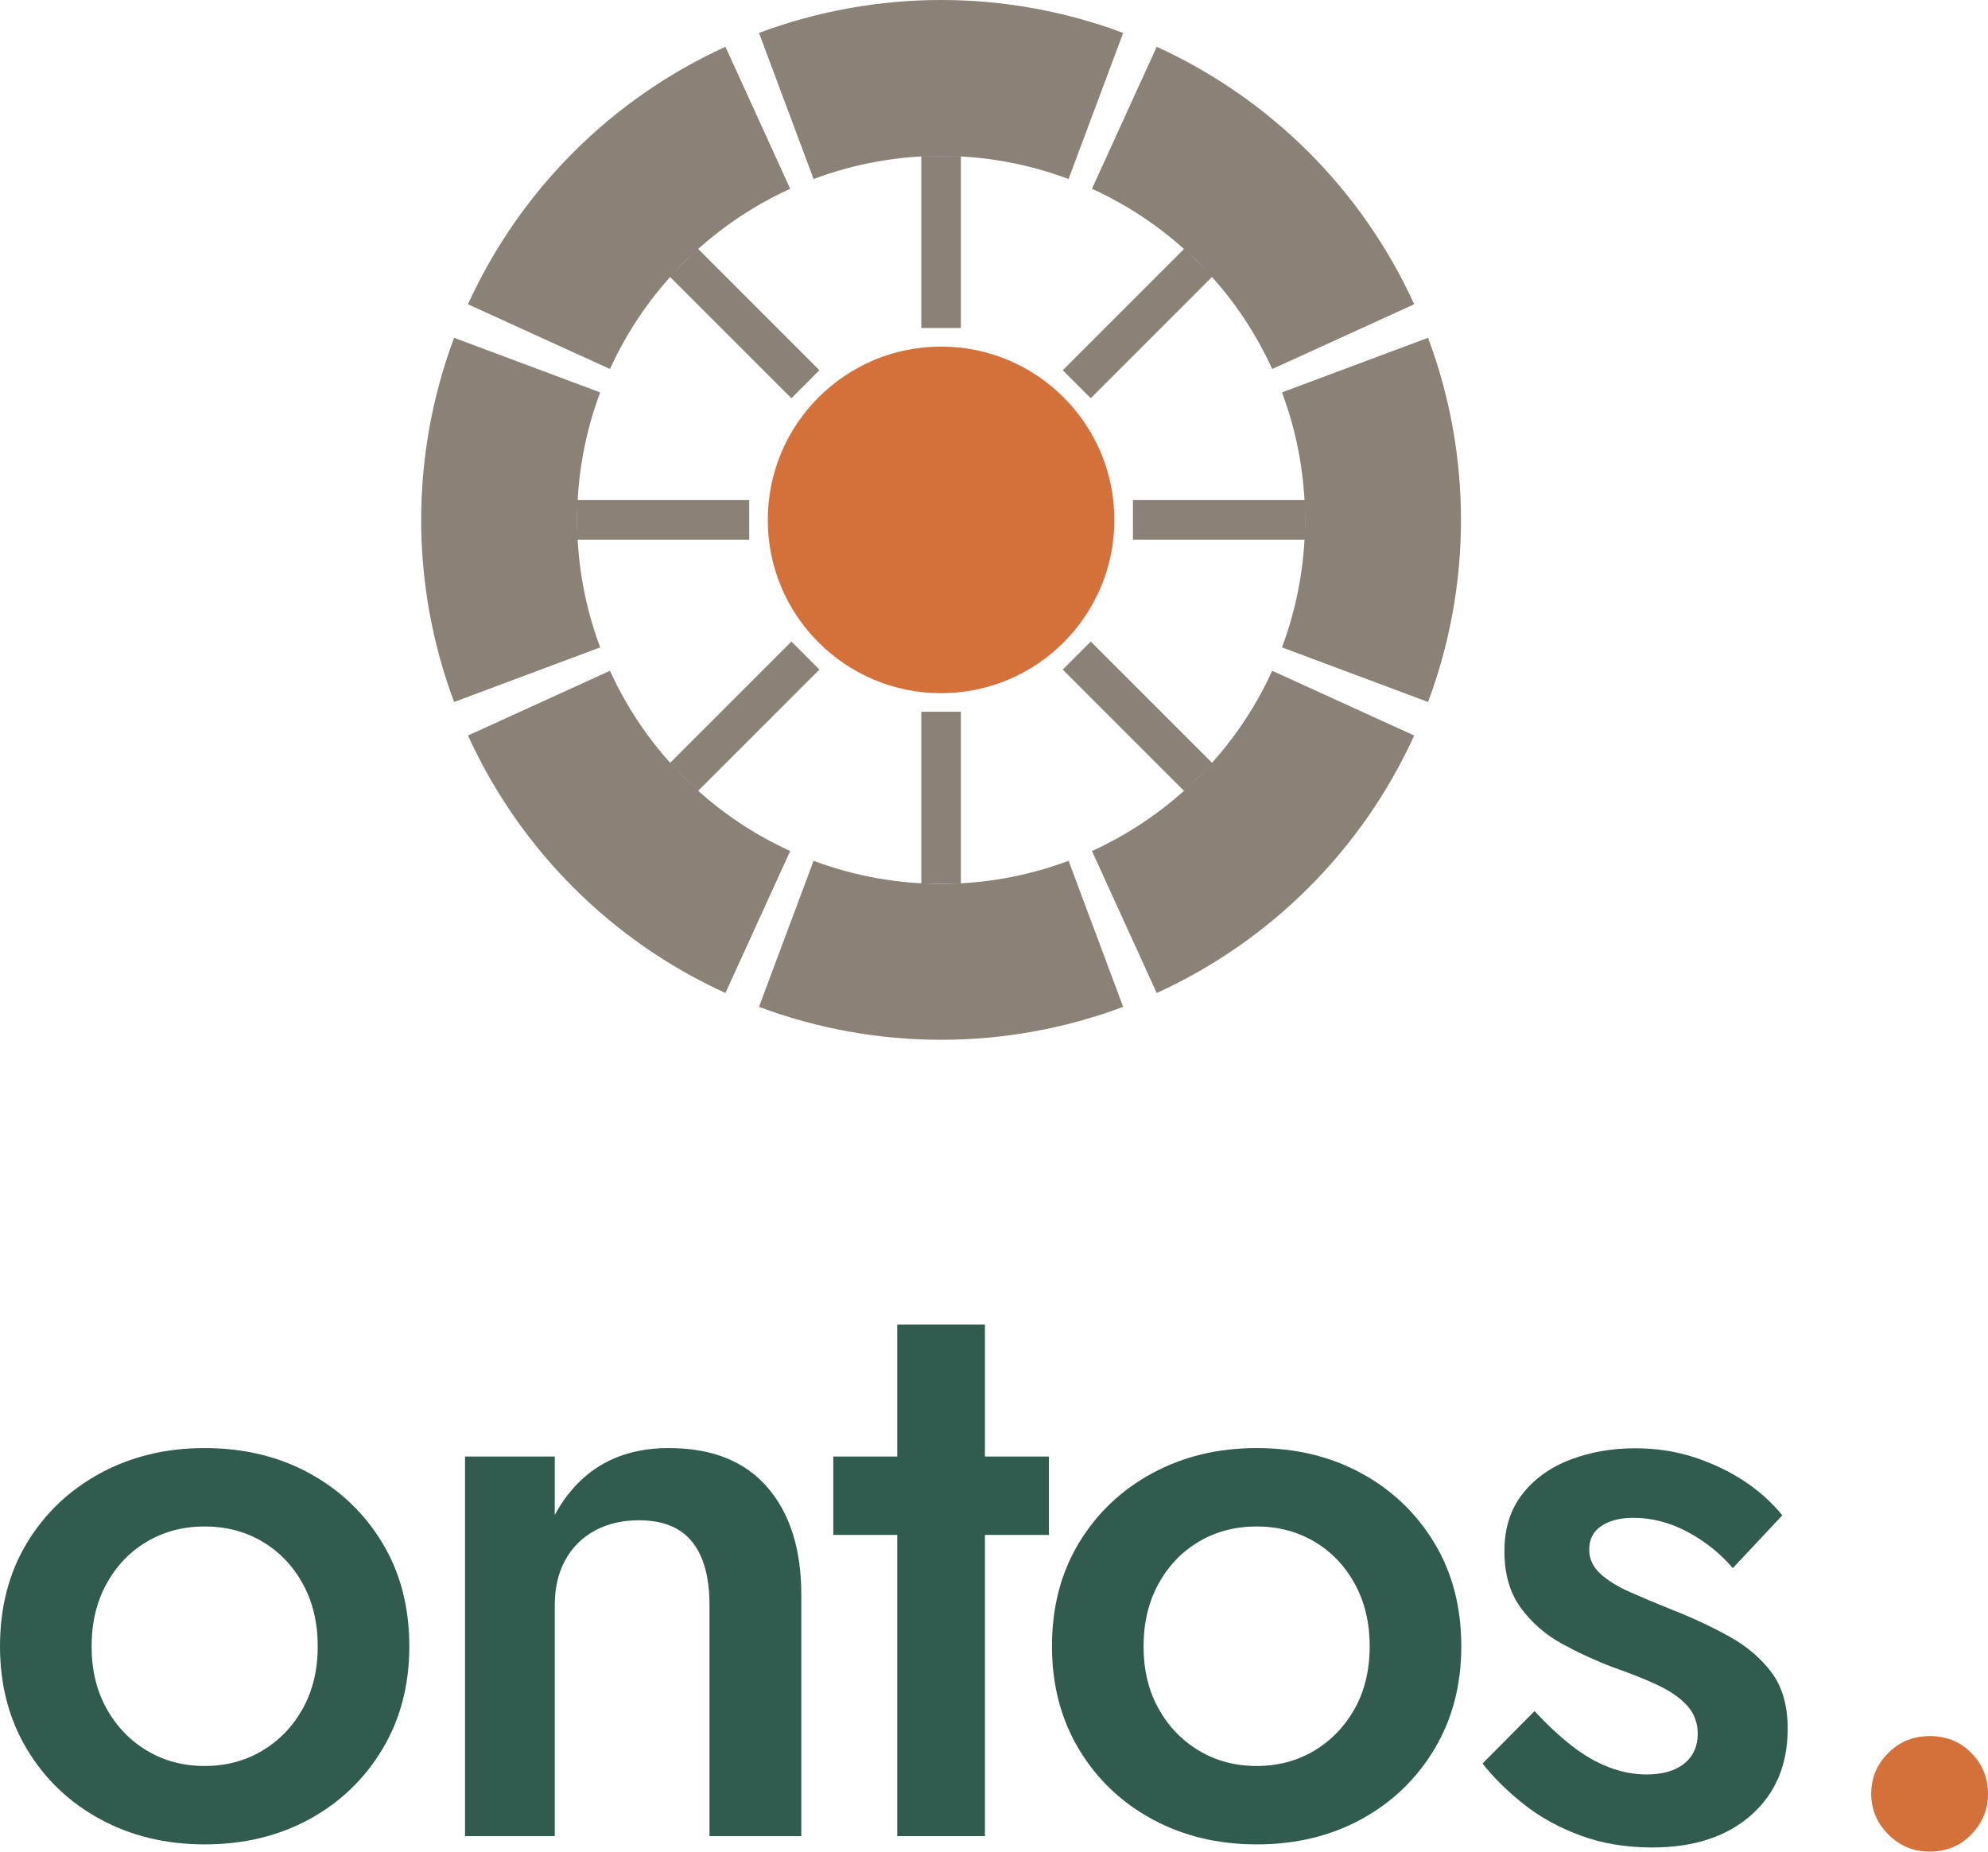
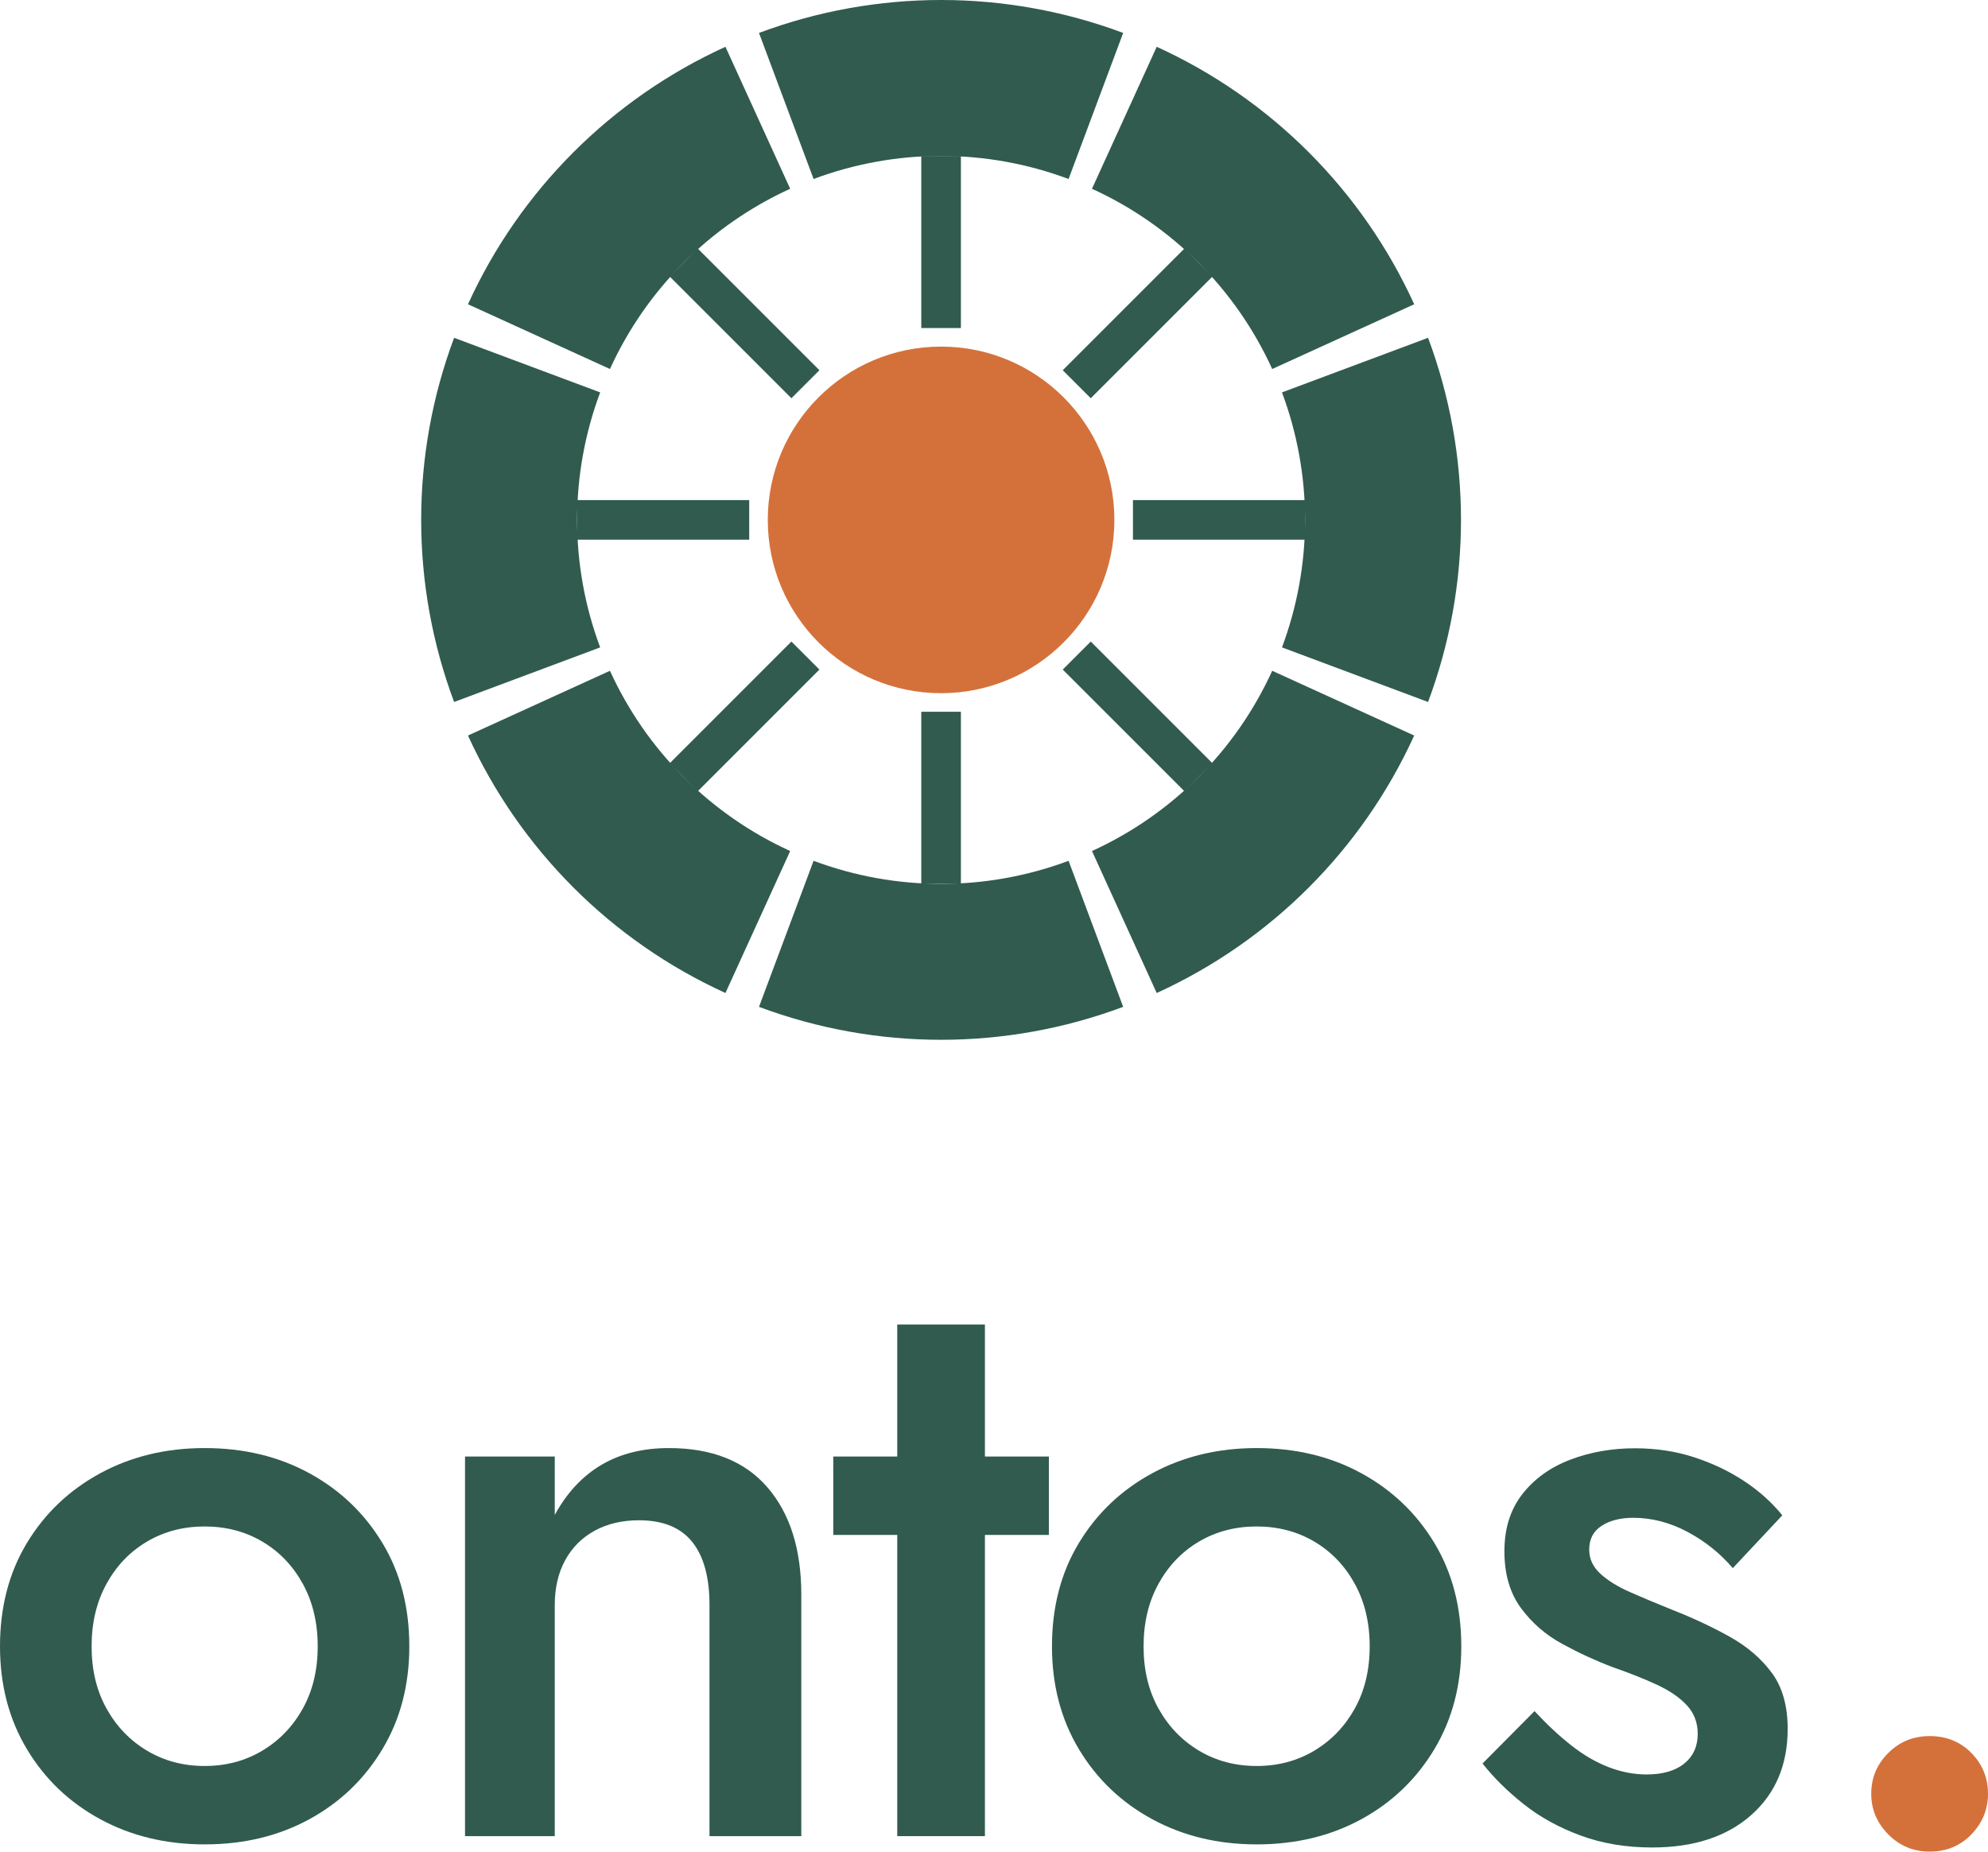
- <svg xmlns="http://www.w3.org/2000/svg" role="img" aria-label="ONTOS · vertical" viewBox="2.25 8 160.6 149.583" width="100%" overflow="visible" style="display:block;max-width:100%;height:auto;color:#8a8177">
-   <svg x="28.275" y="0" width="100" height="100" viewBox="0 0 100 100" color="#8a8177" aria-hidden="true" overflow="visible">
+ <svg xmlns="http://www.w3.org/2000/svg" role="img" aria-label="ONTOS · vertical" viewBox="2.25 8 160.6 149.583" width="100%" overflow="visible" style="display:block;max-width:100%;height:auto;color:#315b4e">
+   <svg x="28.275" y="0" width="100" height="100" viewBox="0 0 100 100" color="#315b4e" aria-hidden="true" overflow="visible">
    <path d="M35.29,10.66 A42,42 0 0 1 64.71,10.66 L60.3,22.46 A29.4,29.4 0 0 0 39.7,22.46 Z" fill="currentColor" />
    <path d="M67.42,11.78 A42,42 0 0 1 88.22,32.58 L76.75,37.81 A29.4,29.4 0 0 0 62.19,23.25 Z" fill="currentColor" />
    <path d="M89.34,35.29 A42,42 0 0 1 89.34,64.71 L77.54,60.3 A29.4,29.4 0 0 0 77.54,39.7 Z" fill="currentColor" />
    <path d="M88.22,67.42 A42,42 0 0 1 67.42,88.22 L62.19,76.75 A29.4,29.4 0 0 0 76.75,62.19 Z" fill="currentColor" />
    <path d="M64.71,89.34 A42,42 0 0 1 35.29,89.34 L39.7,77.54 A29.4,29.4 0 0 0 60.3,77.54 Z" fill="currentColor" />
    <path d="M32.58,88.22 A42,42 0 0 1 11.78,67.42 L23.25,62.19 A29.4,29.4 0 0 0 37.81,76.75 Z" fill="currentColor" />
    <path d="M10.66,64.71 A42,42 0 0 1 10.66,35.29 L22.46,39.7 A29.4,29.4 0 0 0 22.46,60.3 Z" fill="currentColor" />
    <path d="M11.78,32.58 A42,42 0 0 1 32.58,11.78 L37.81,23.25 A29.4,29.4 0 0 0 23.25,37.81 Z" fill="currentColor" />
    <line x1="50.00" y1="34.50" x2="50.00" y2="20.60" stroke="currentColor" stroke-width="3.2" />
    <line x1="60.96" y1="39.04" x2="70.79" y2="29.21" stroke="currentColor" stroke-width="3.2" />
    <line x1="65.50" y1="50.00" x2="79.40" y2="50.00" stroke="currentColor" stroke-width="3.2" />
    <line x1="60.96" y1="60.96" x2="70.79" y2="70.79" stroke="currentColor" stroke-width="3.2" />
    <line x1="50.00" y1="65.50" x2="50.00" y2="79.40" stroke="currentColor" stroke-width="3.2" />
    <line x1="39.04" y1="60.96" x2="29.21" y2="70.79" stroke="currentColor" stroke-width="3.2" />
    <line x1="34.50" y1="50.00" x2="20.60" y2="50.00" stroke="currentColor" stroke-width="3.2" />
    <line x1="39.04" y1="39.04" x2="29.21" y2="29.21" stroke="currentColor" stroke-width="3.2" />
    <circle cx="50" cy="50" r="14" fill="#d4713b" />
  </svg>
  <g transform="translate(0 156.3333) scale(0.06666667)">
    <g fill="#315b4e">
      <path data-glyph="o" d="M33.75 -230.0Q33.75 -159.75 66.375 -105.375Q99.0 -51.0 155.25 -20.5Q211.5 10.0 281.75 10.0Q352.75 10.0 408.625 -20.5Q464.5 -51.0 497.125 -105.375Q529.75 -159.75 529.75 -230.0Q529.75 -301.25 497.125 -355.25Q464.5 -409.25 408.625 -439.75Q352.75 -470.25 281.75 -470.25Q211.5 -470.25 155.25 -439.75Q99.0 -409.25 66.375 -355.25Q33.75 -301.25 33.75 -230.0ZM144.75 -230.0Q144.75 -273.0 162.875 -305.875Q181.0 -338.75 212.0 -357.0Q243.0 -375.25 281.75 -375.25Q320.5 -375.25 351.5 -357.0Q382.5 -338.75 400.625 -305.875Q418.75 -273.0 418.75 -230.0Q418.75 -187.0 400.625 -154.5Q382.5 -122.0 351.5 -103.5Q320.5 -85.0 281.75 -85.0Q243.0 -85.0 212.0 -103.5Q181.0 -122.0 162.875 -154.5Q144.75 -187.0 144.75 -230.0Z" transform="translate(0 0)" />
      <path data-glyph="n" d="M365.0 -280.0V0.0H476.25V-292.5Q476.25 -375.25 435.125 -422.75Q394.0 -470.25 315.75 -470.25Q268.5 -470.25 234.0 -449.875Q199.5 -429.5 177.5 -389.25V-460.0H68.75V0.0H177.5V-280.0Q177.5 -311.25 190.125 -334.375Q202.75 -357.5 225.875 -370.125Q249.0 -382.75 279.5 -382.75Q323.0 -382.75 344.0 -356.625Q365.0 -330.5 365.0 -280.0Z" transform="translate(528.5 0)" />
      <path data-glyph="t" d="M5.0 -460.0V-365.0H266.25V-460.0ZM82.5 -620.0V0.0H188.75V-620.0Z" transform="translate(1038.5 0)" />
      <path data-glyph="o" d="M33.75 -230.0Q33.75 -159.75 66.375 -105.375Q99.0 -51.0 155.25 -20.5Q211.5 10.0 281.75 10.0Q352.75 10.0 408.625 -20.5Q464.5 -51.0 497.125 -105.375Q529.75 -159.75 529.75 -230.0Q529.75 -301.25 497.125 -355.25Q464.5 -409.25 408.625 -439.75Q352.75 -470.25 281.75 -470.25Q211.5 -470.25 155.25 -439.75Q99.0 -409.25 66.375 -355.25Q33.75 -301.25 33.75 -230.0ZM144.75 -230.0Q144.75 -273.0 162.875 -305.875Q181.0 -338.75 212.0 -357.0Q243.0 -375.25 281.75 -375.25Q320.5 -375.25 351.5 -357.0Q382.5 -338.75 400.625 -305.875Q418.75 -273.0 418.75 -230.0Q418.75 -187.0 400.625 -154.5Q382.5 -122.0 351.5 -103.5Q320.5 -85.0 281.75 -85.0Q243.0 -85.0 212.0 -103.5Q181.0 -122.0 162.875 -154.5Q144.75 -187.0 144.75 -230.0Z" transform="translate(1274.75 0)" />
      <path data-glyph="s" d="M90.0 -151.5 27.0 -88.0Q47.25 -62.25 76.875 -38.75Q106.5 -15.25 145.75 -0.75Q185.0 13.75 232.5 13.75Q308.0 13.75 352.375 -25.375Q396.75 -64.5 396.75 -130.0Q396.75 -171.75 377.625 -197.75Q358.5 -223.75 326.5 -241.625Q294.5 -259.5 256.25 -274.5Q228.25 -285.75 205.625 -295.75Q183.0 -305.75 169.625 -318.125Q156.25 -330.5 156.25 -347.25Q156.25 -366.25 171.25 -376.0Q186.25 -385.75 209.5 -385.75Q243.5 -385.75 275.5 -368.625Q307.5 -351.5 330.25 -324.75L390.25 -388.75Q371.25 -412.25 344.0 -430.25Q316.75 -448.25 283.375 -459.125Q250.0 -470.0 211.75 -470.0Q169.75 -470.0 133.5 -456.25Q97.25 -442.5 75.375 -414.625Q53.5 -386.75 53.5 -345.25Q53.5 -303.75 73.375 -276.625Q93.25 -249.5 123.5 -233.0Q153.75 -216.5 184.75 -204.75Q215.75 -194.0 238.75 -183.25Q261.75 -172.5 274.75 -158.375Q287.75 -144.25 287.75 -124.0Q287.75 -101.25 271.5 -88.0Q255.25 -74.75 225.75 -74.75Q202.75 -74.75 179.75 -83.625Q156.75 -92.5 134.625 -109.875Q112.5 -127.25 90.0 -151.5Z" transform="translate(1803.25 0)" />
    </g>
    <g fill="#d4713b">
      <path data-glyph="." d="M83.75 -51.25Q83.75 -23.0 104.375 -2.125Q125.0 18.75 154.5 18.75Q185.0 18.75 205.125 -2.125Q225.25 -23.0 225.25 -51.25Q225.25 -80.25 205.125 -100.75Q185.0 -121.25 154.5 -121.25Q125.0 -121.25 104.375 -100.75Q83.75 -80.25 83.75 -51.25Z" transform="translate(2217.5 0)" />
    </g>
  </g>
</svg>
